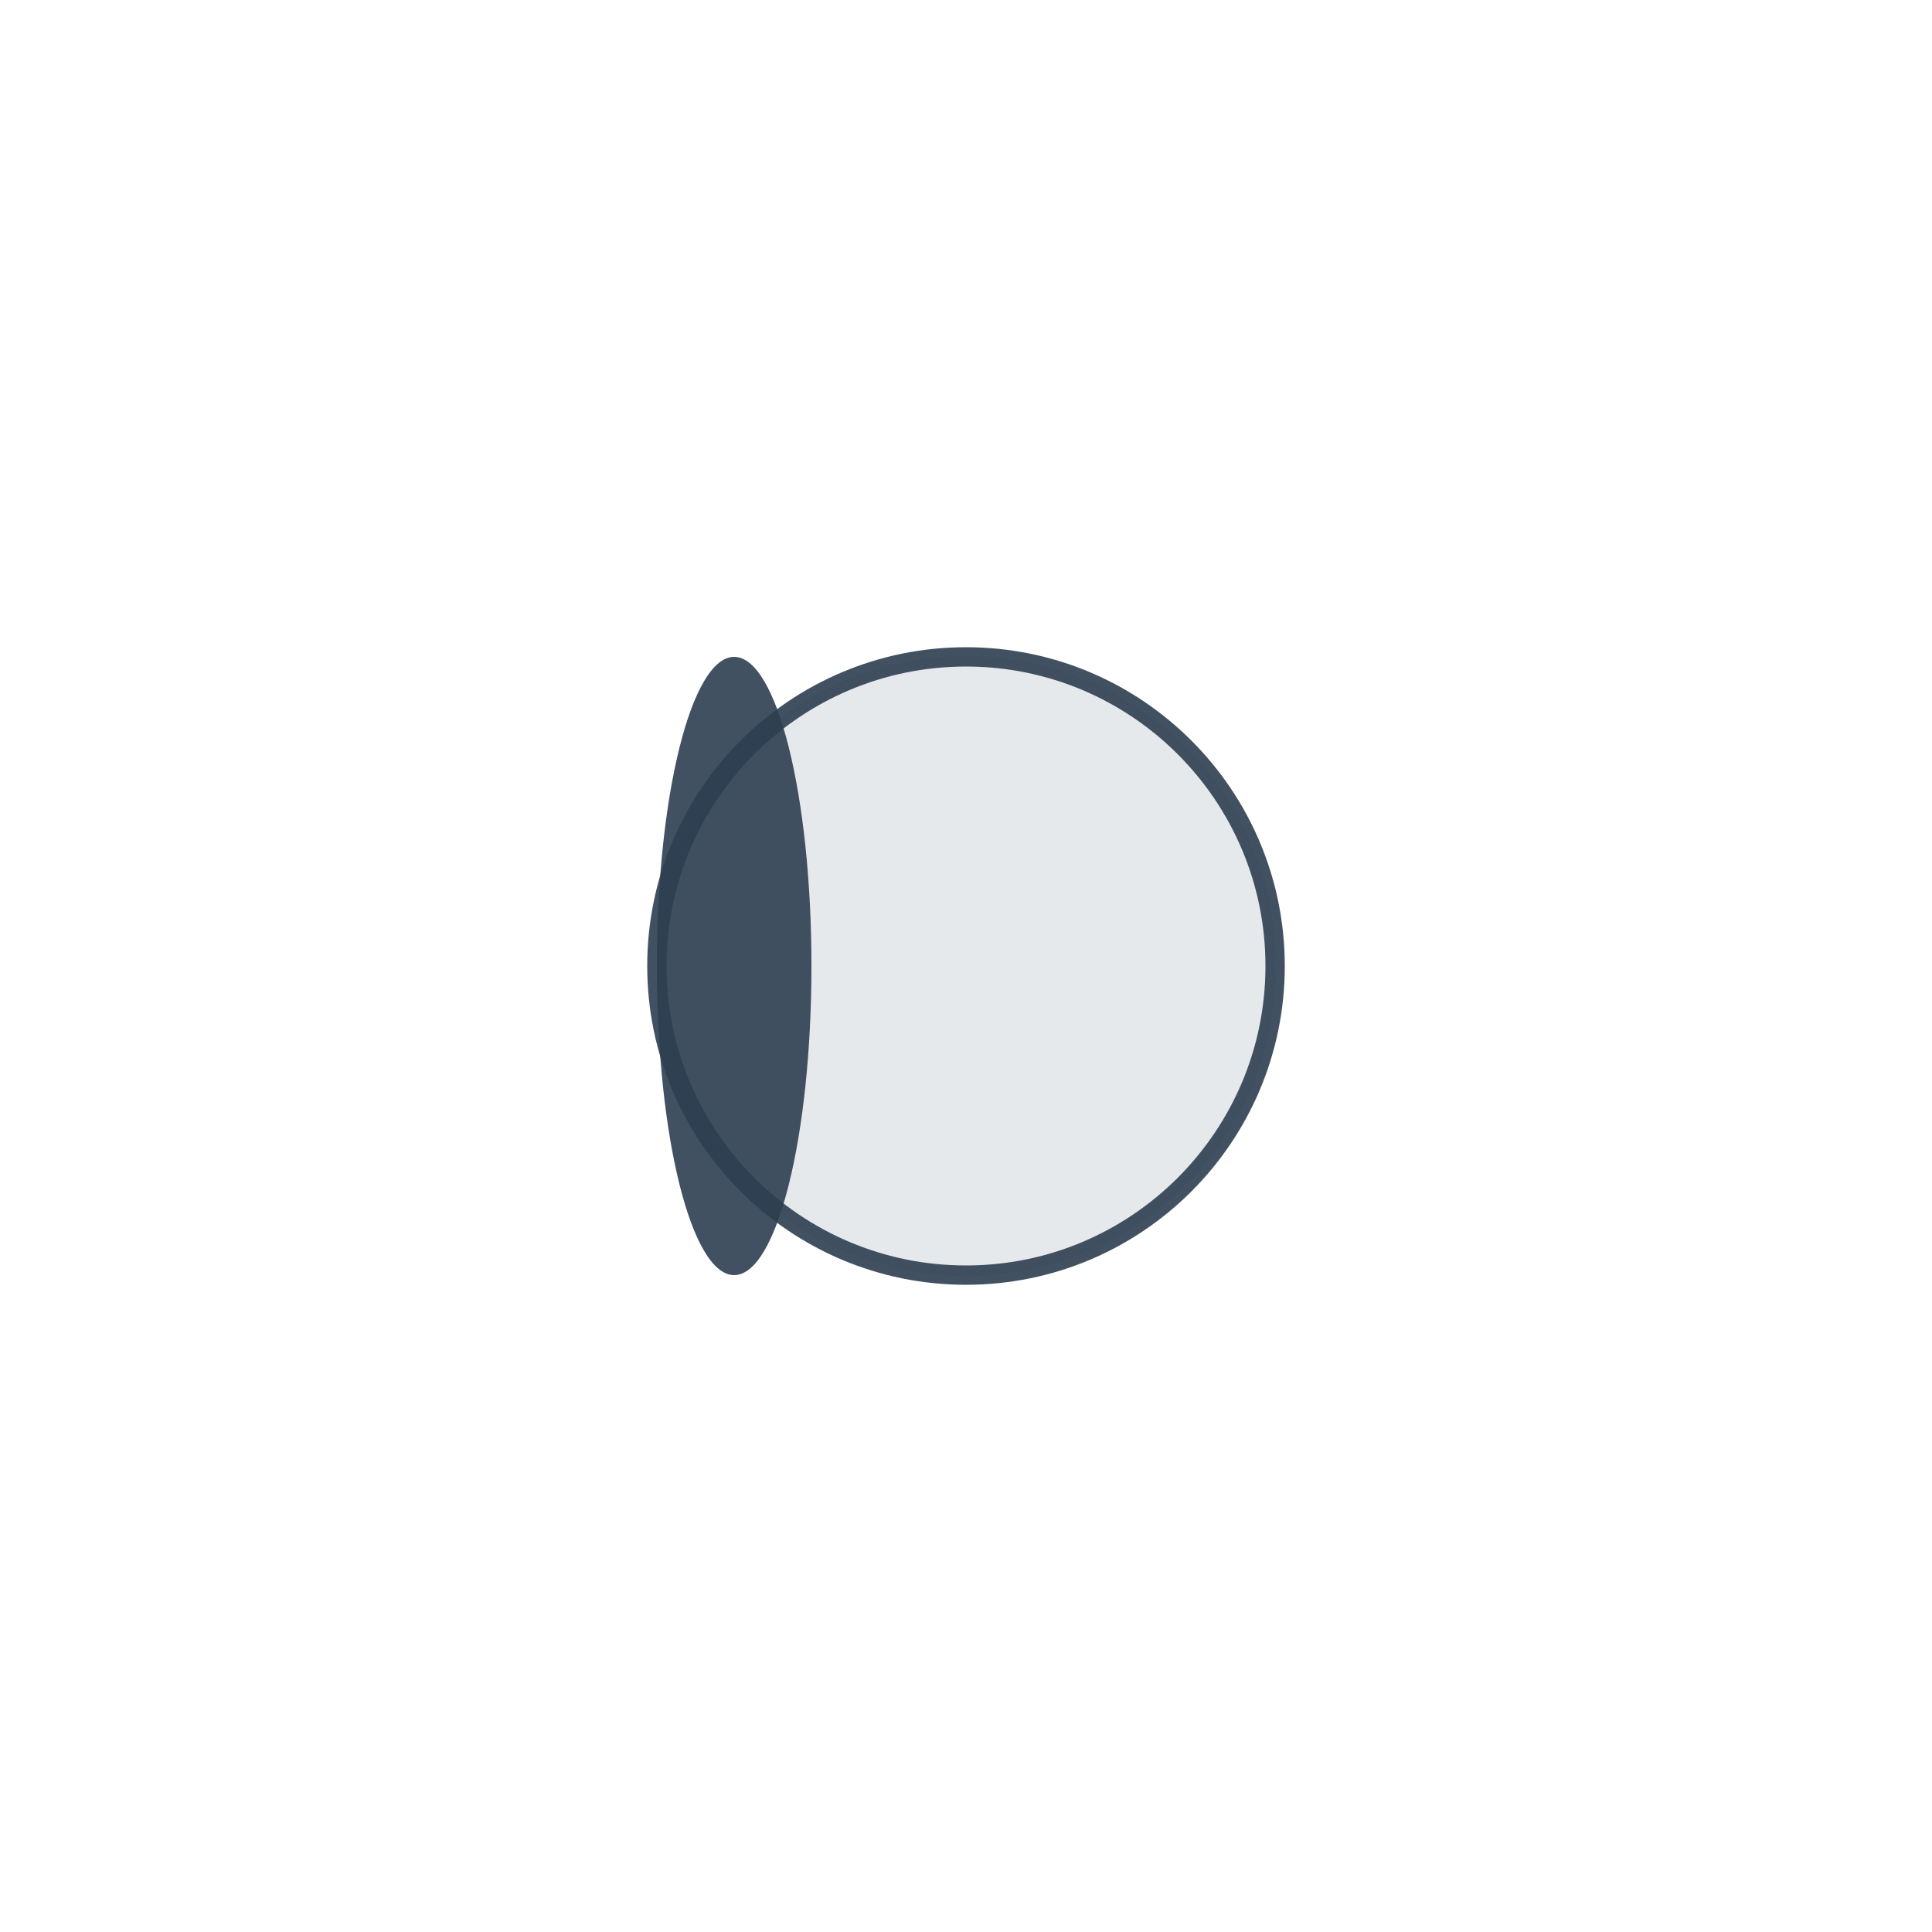
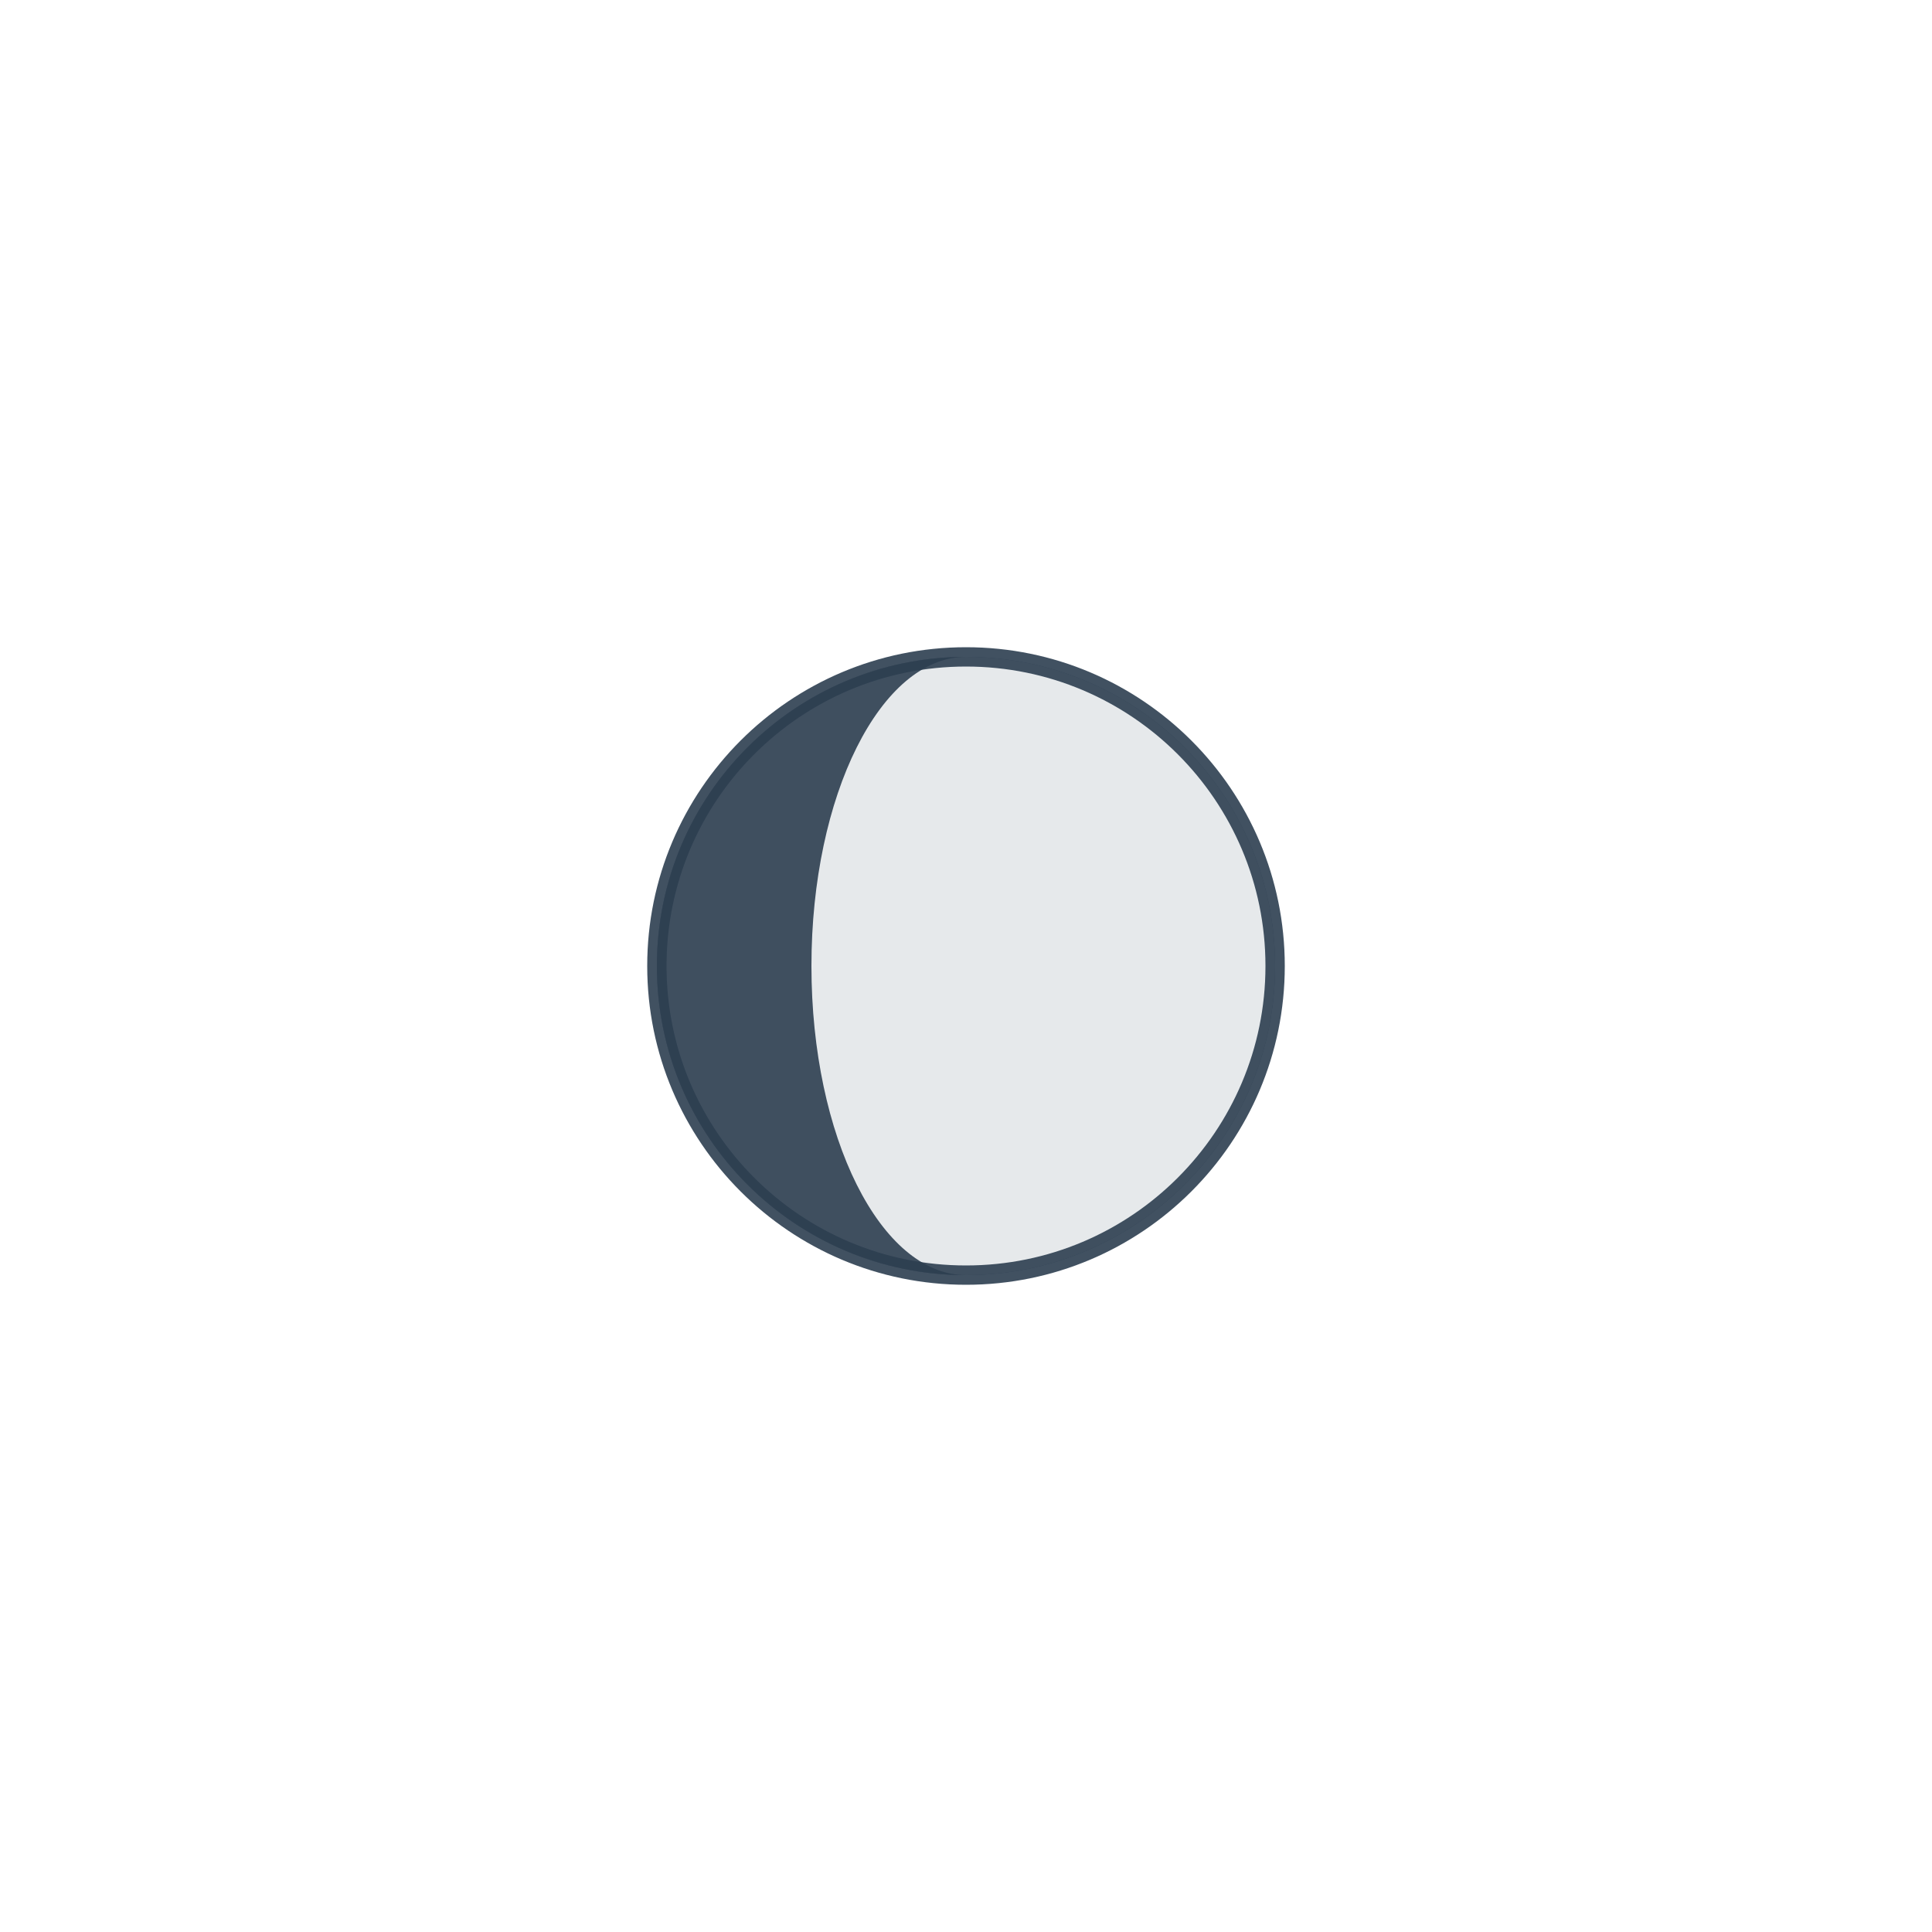
<svg xmlns="http://www.w3.org/2000/svg" baseProfile="full" height="100px" version="1.1" viewBox="0 0 100 100" width="100px">
  <defs />
  <g transform="translate(50, 50)">
    <circle cx="0" cy="0" fill="#2C3E50" opacity="0.9" r="16" stroke="none" />
    <circle cx="0" cy="0" fill="#F8F9FA" opacity="0.9" r="16" stroke="none" />
-     <ellipse clip-path="url(#moonClip_4345171552)" cx="-12.0" cy="0" fill="#2C3E50" opacity="0.9" rx="4.0" ry="16" stroke="none" />
+     <path d="M 0 -16 A 16 16 0 0 0 0 16 A 8.0 16 0 0 1 0 -16 Z" fill="#2C3E50" opacity="0.9" stroke="none" />
    <circle cx="0" cy="0" fill="none" opacity="0.9" r="16" stroke="#2C3E50" stroke-width="1" />
  </g>
</svg>
